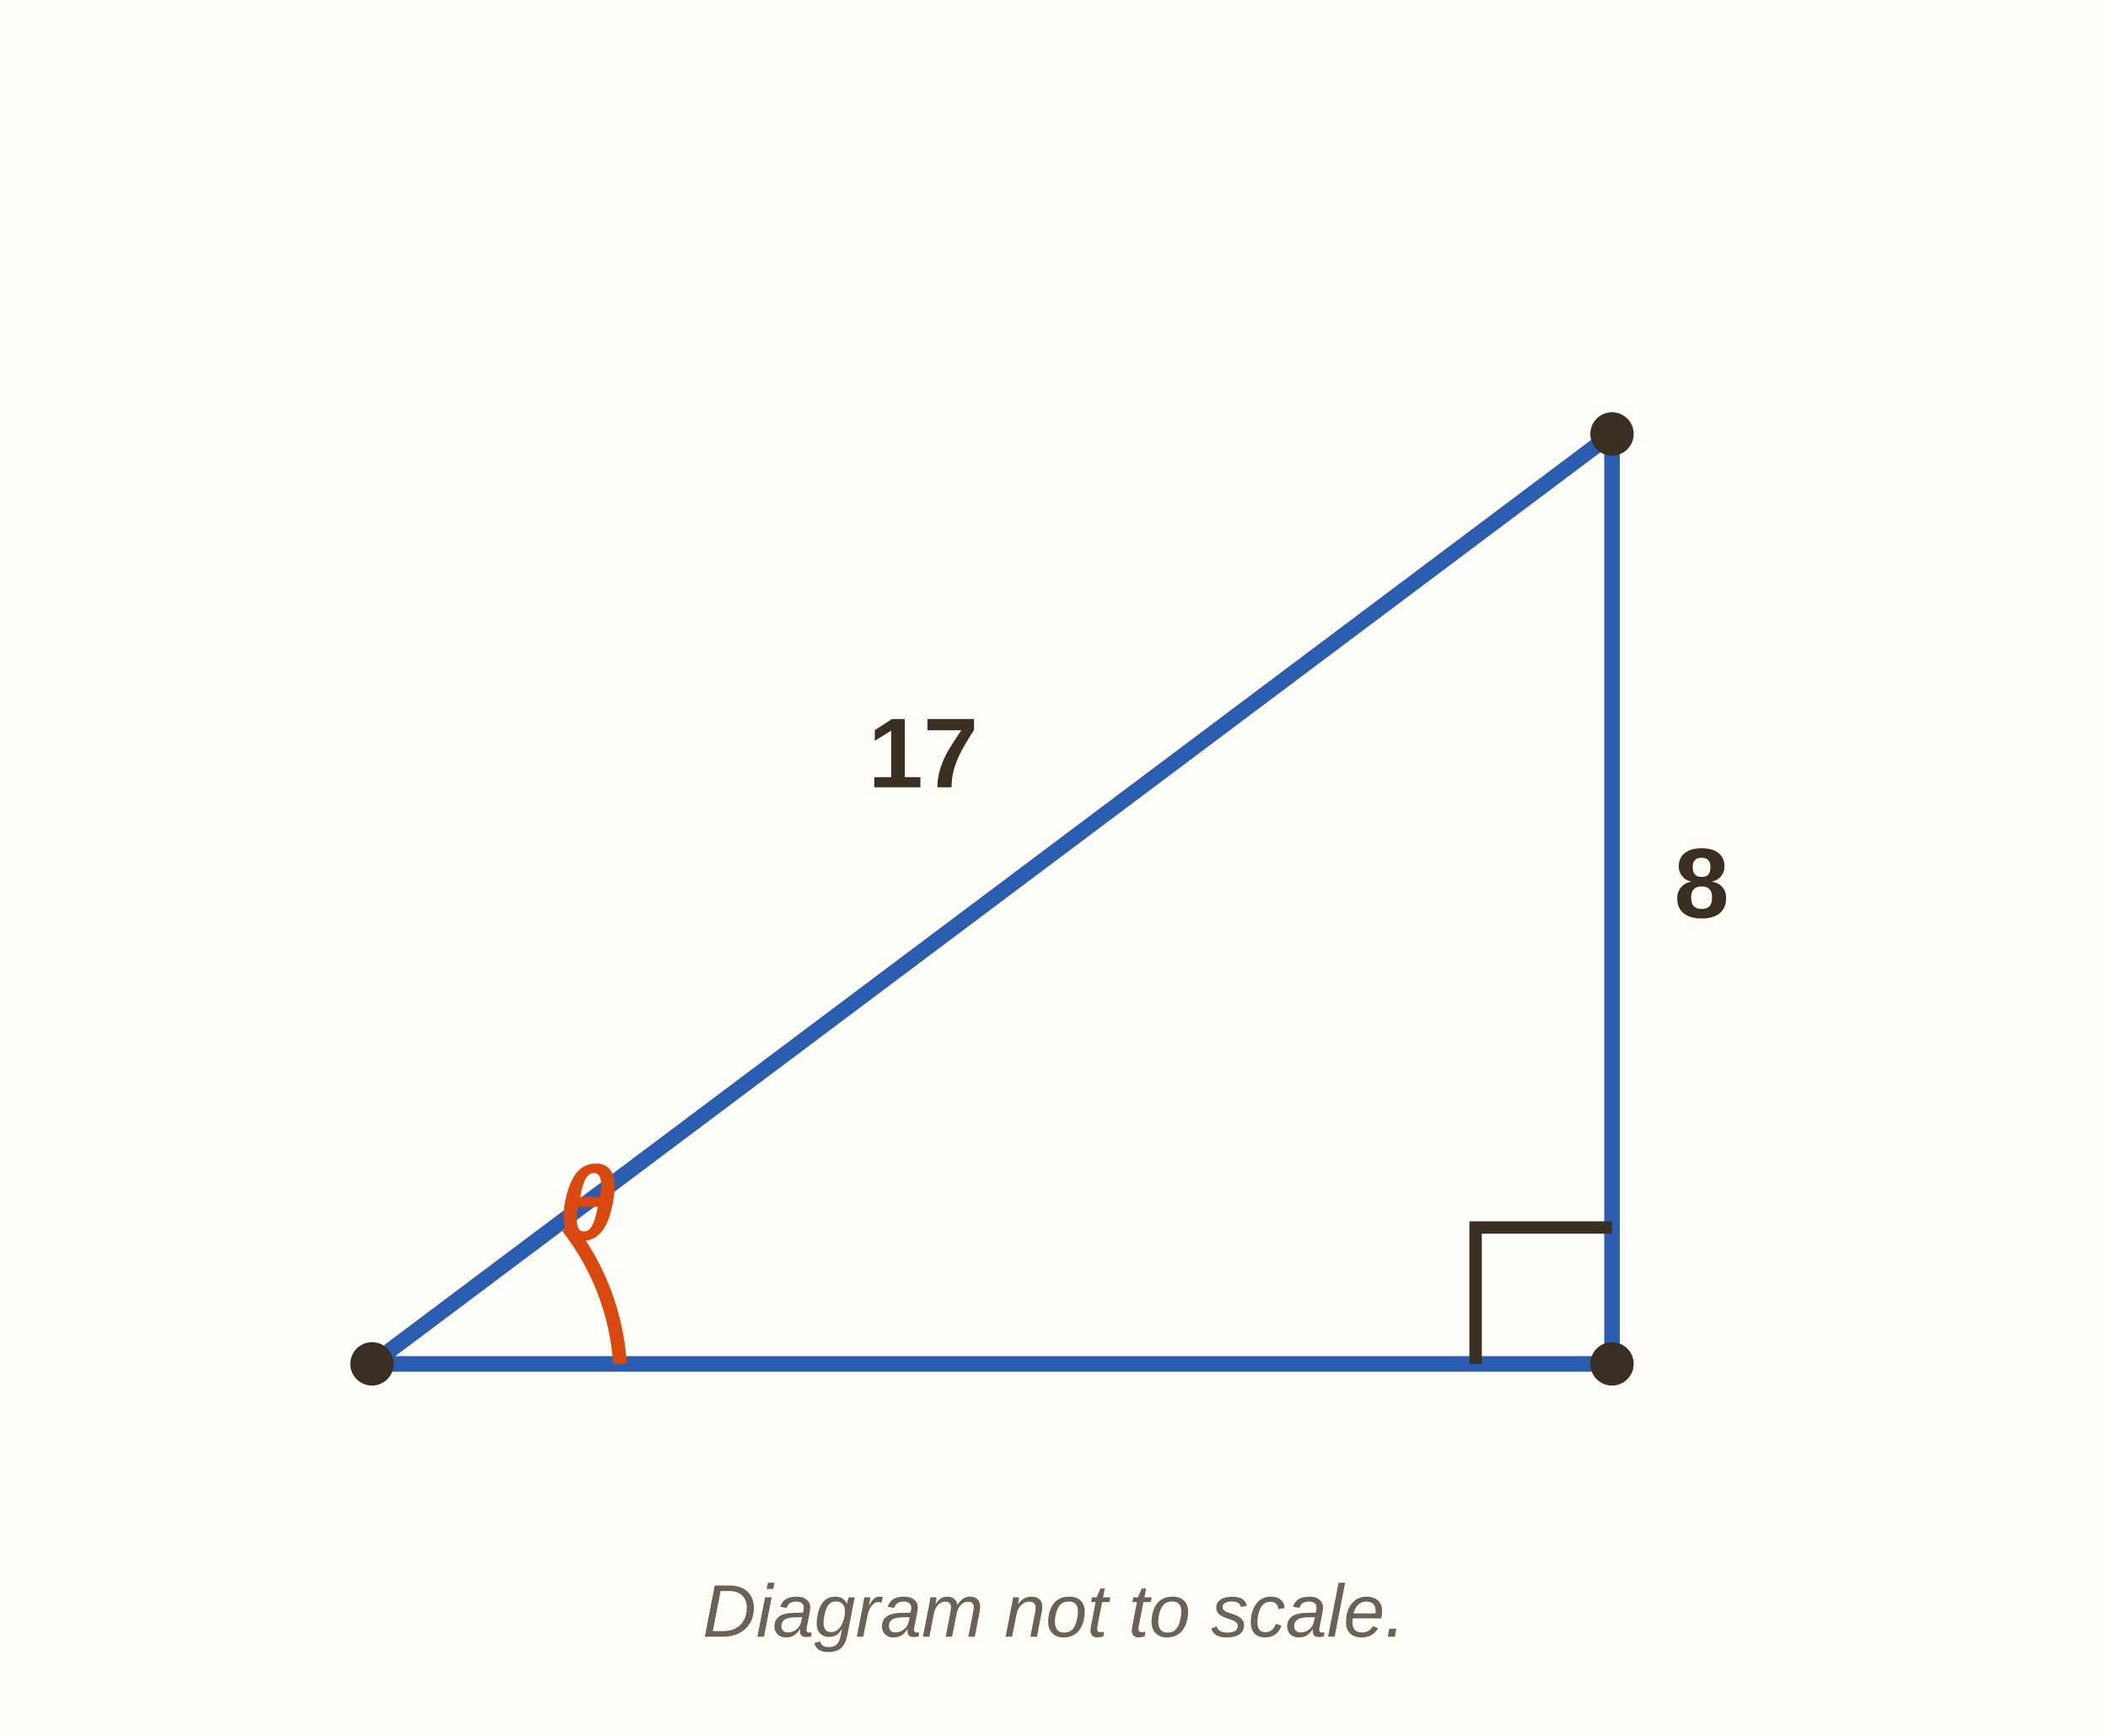
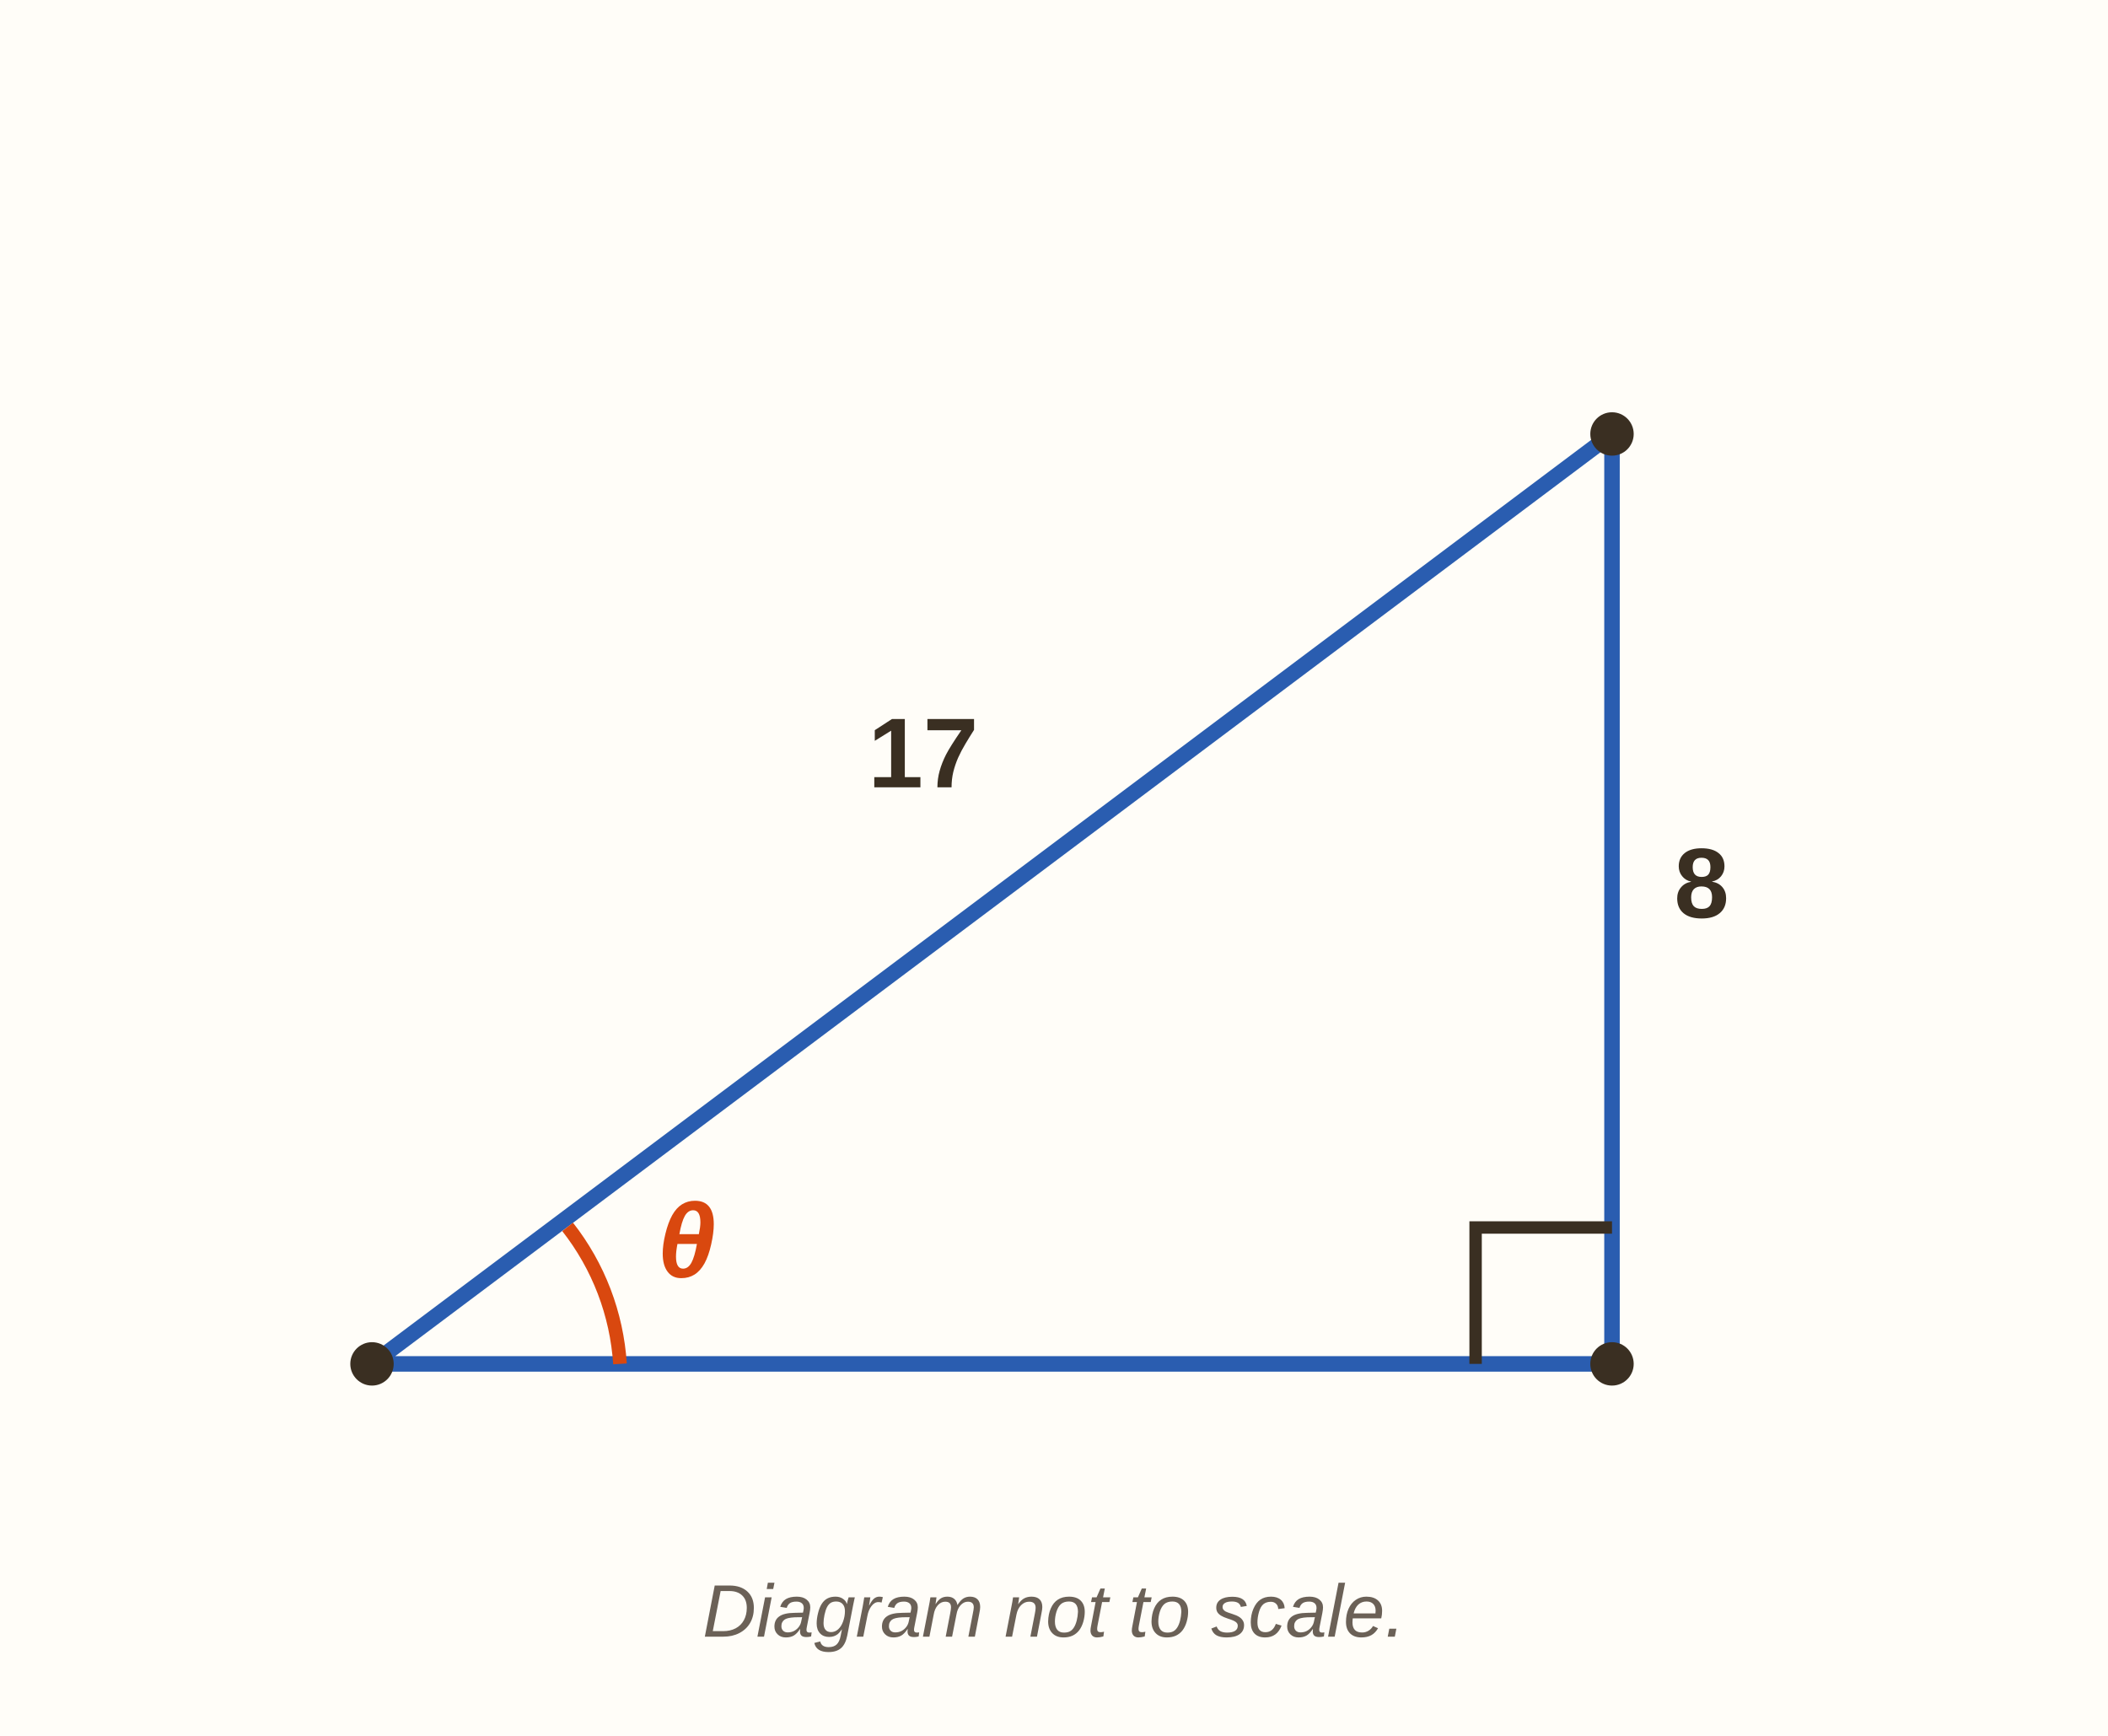
<svg xmlns="http://www.w3.org/2000/svg" viewBox="0 0 340 280" role="img" aria-labelledby="title desc">
  <rect width="340" height="280" fill="#fffdf8" />
  <polygon points="60,220 260,220 260,70" fill="none" stroke="#2a5db0" stroke-width="2.5" stroke-linejoin="round" />
  <path d="M238 220 L238 198 L260 198" fill="none" stroke="#3a2f22" stroke-width="2" />
  <g fill="#3a2f22">
    <circle cx="60" cy="220" r="3.5" />
    <circle cx="260" cy="220" r="3.5" />
    <circle cx="260" cy="70" r="3.5" />
  </g>
  <path d="M100 220 A40 40 0 0 0 91.55 197.9" fill="none" stroke="#d9480f" stroke-width="2.2" />
-   <text x="90" y="200" fill="#d9480f" font-family="Arial, sans-serif" font-size="17" font-style="italic" font-weight="700">θ</text>
+   <text x="106" y="206" fill="#d9480f" font-family="Arial, sans-serif" font-size="17" font-style="italic" font-weight="700">θ</text>
  <text x="270" y="148" fill="#3a2f22" font-family="Arial, sans-serif" font-size="16" font-weight="700">8</text>
  <text x="140" y="127" fill="#3a2f22" font-family="Arial, sans-serif" font-size="16" font-weight="700">17</text>
  <text x="170" y="264" text-anchor="middle" fill="#6b6157" font-family="Arial, sans-serif" font-size="12" font-style="italic">Diagram not to scale.</text>
</svg>
